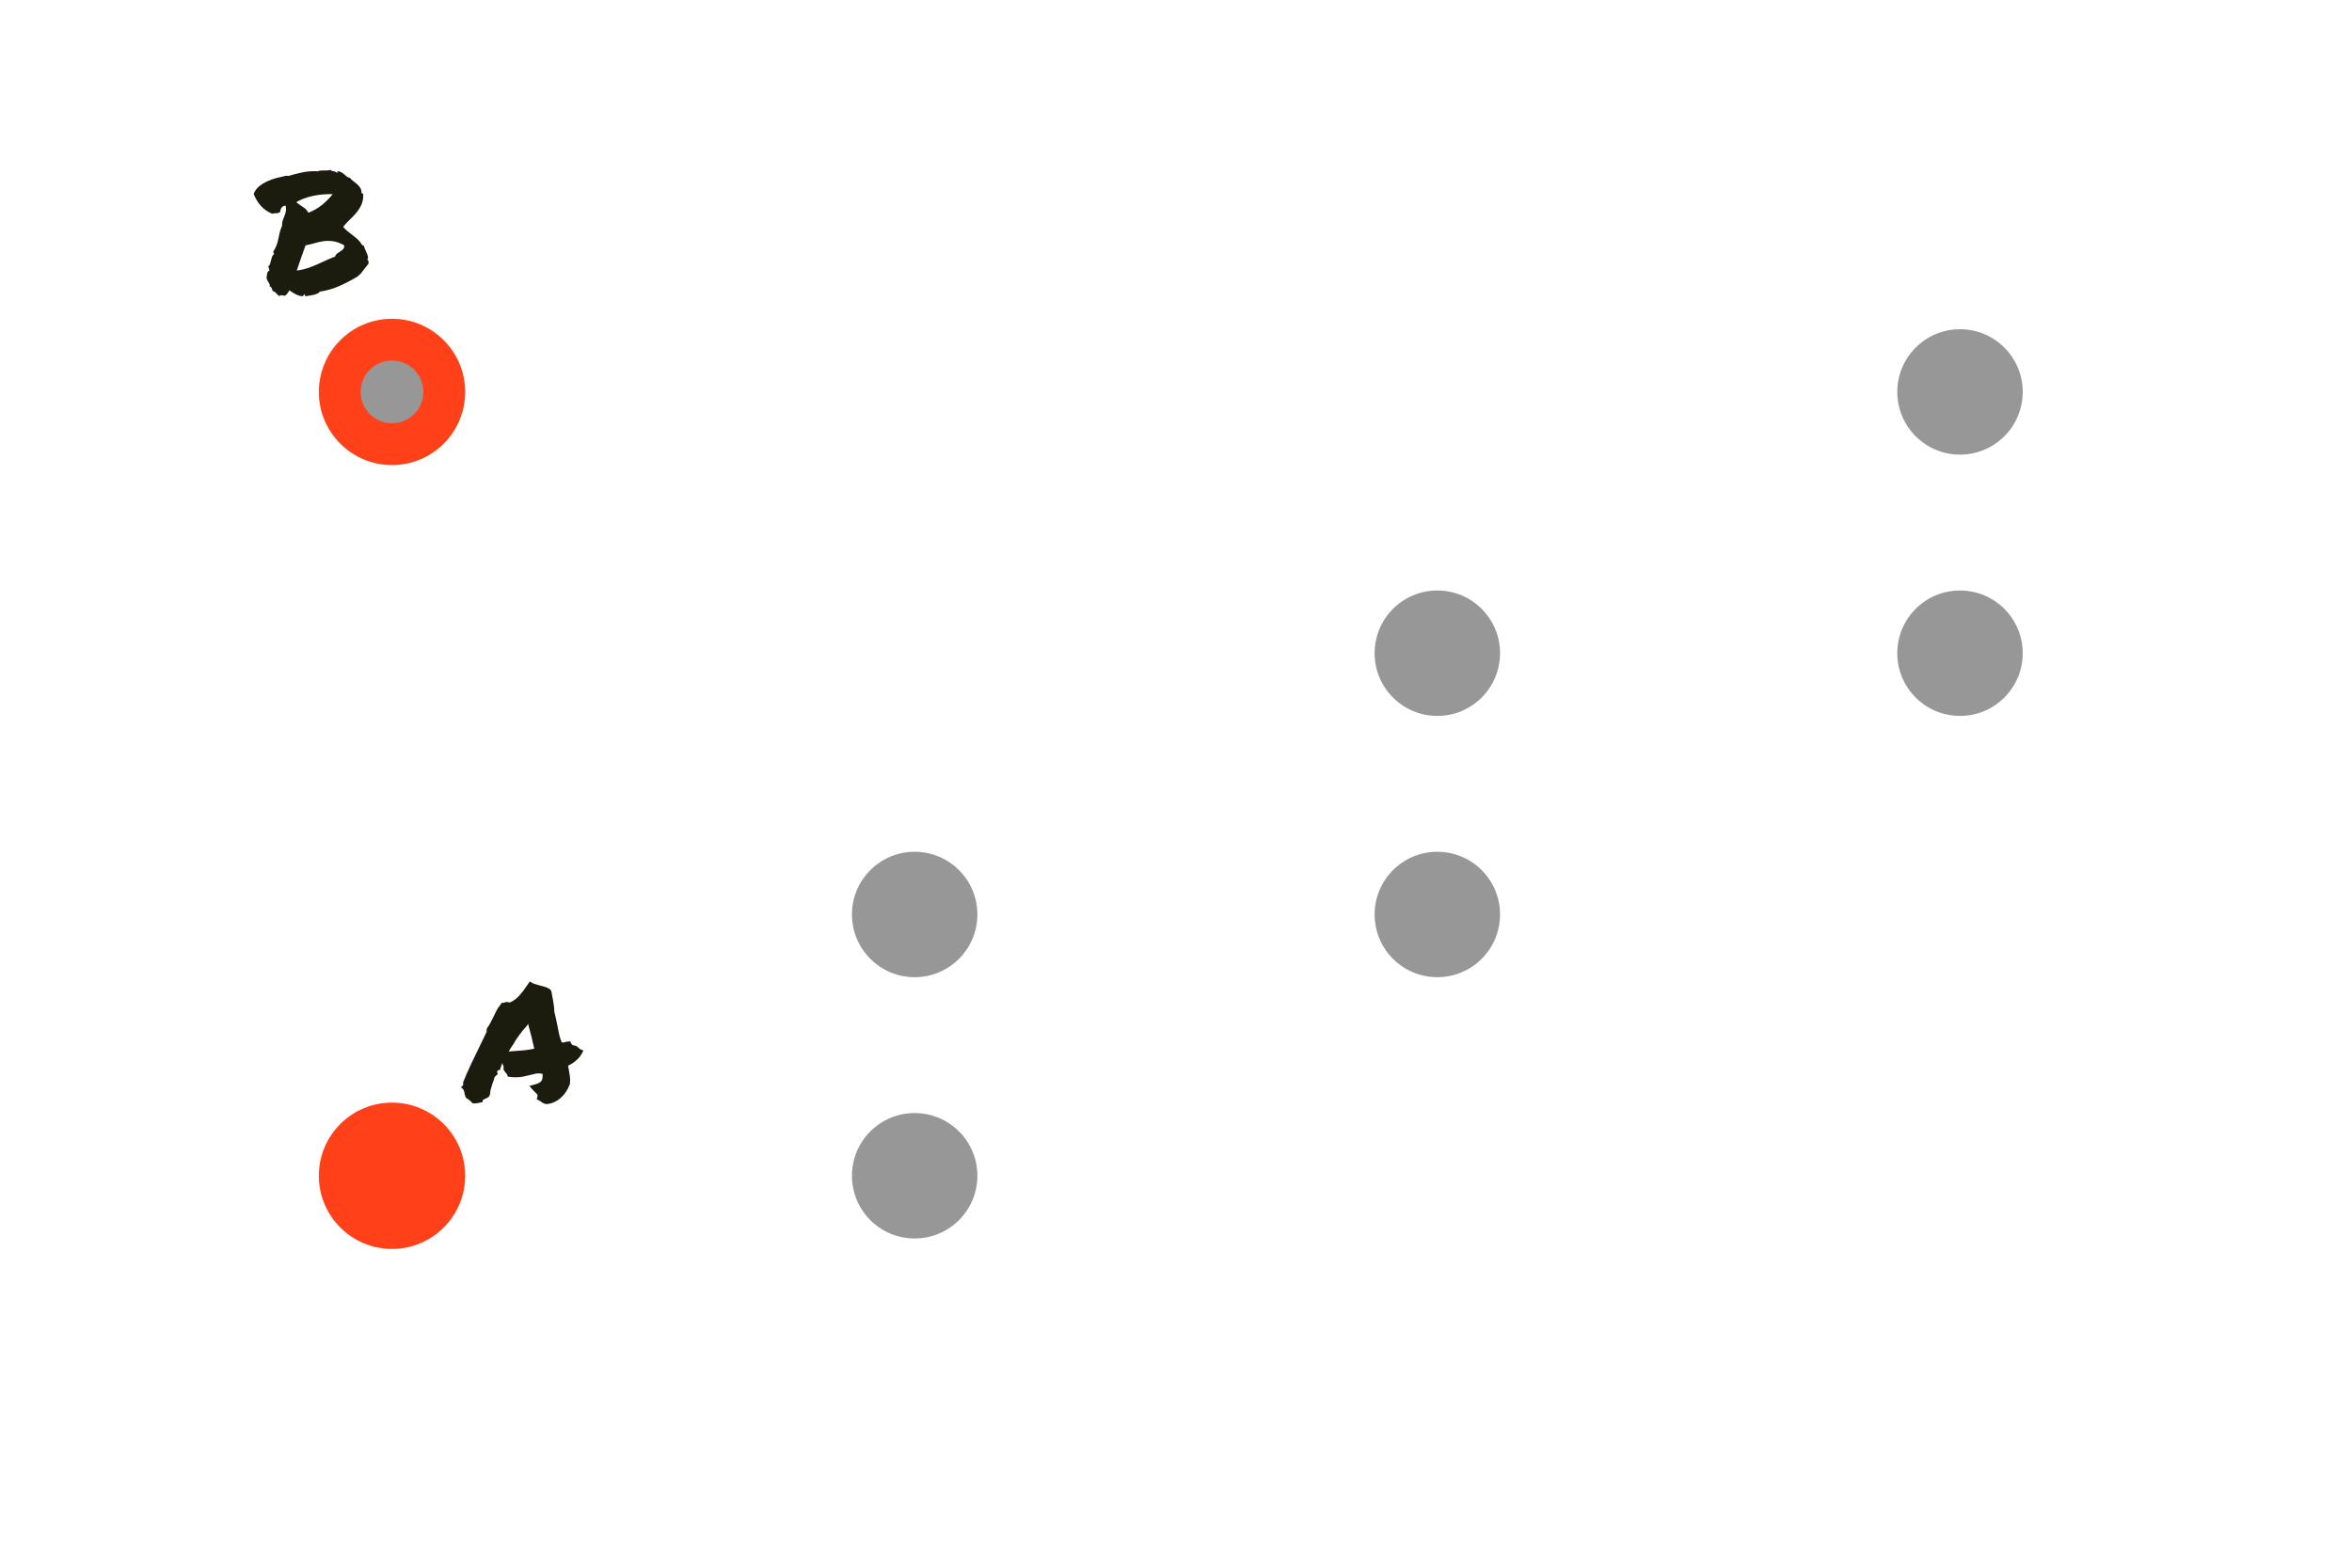
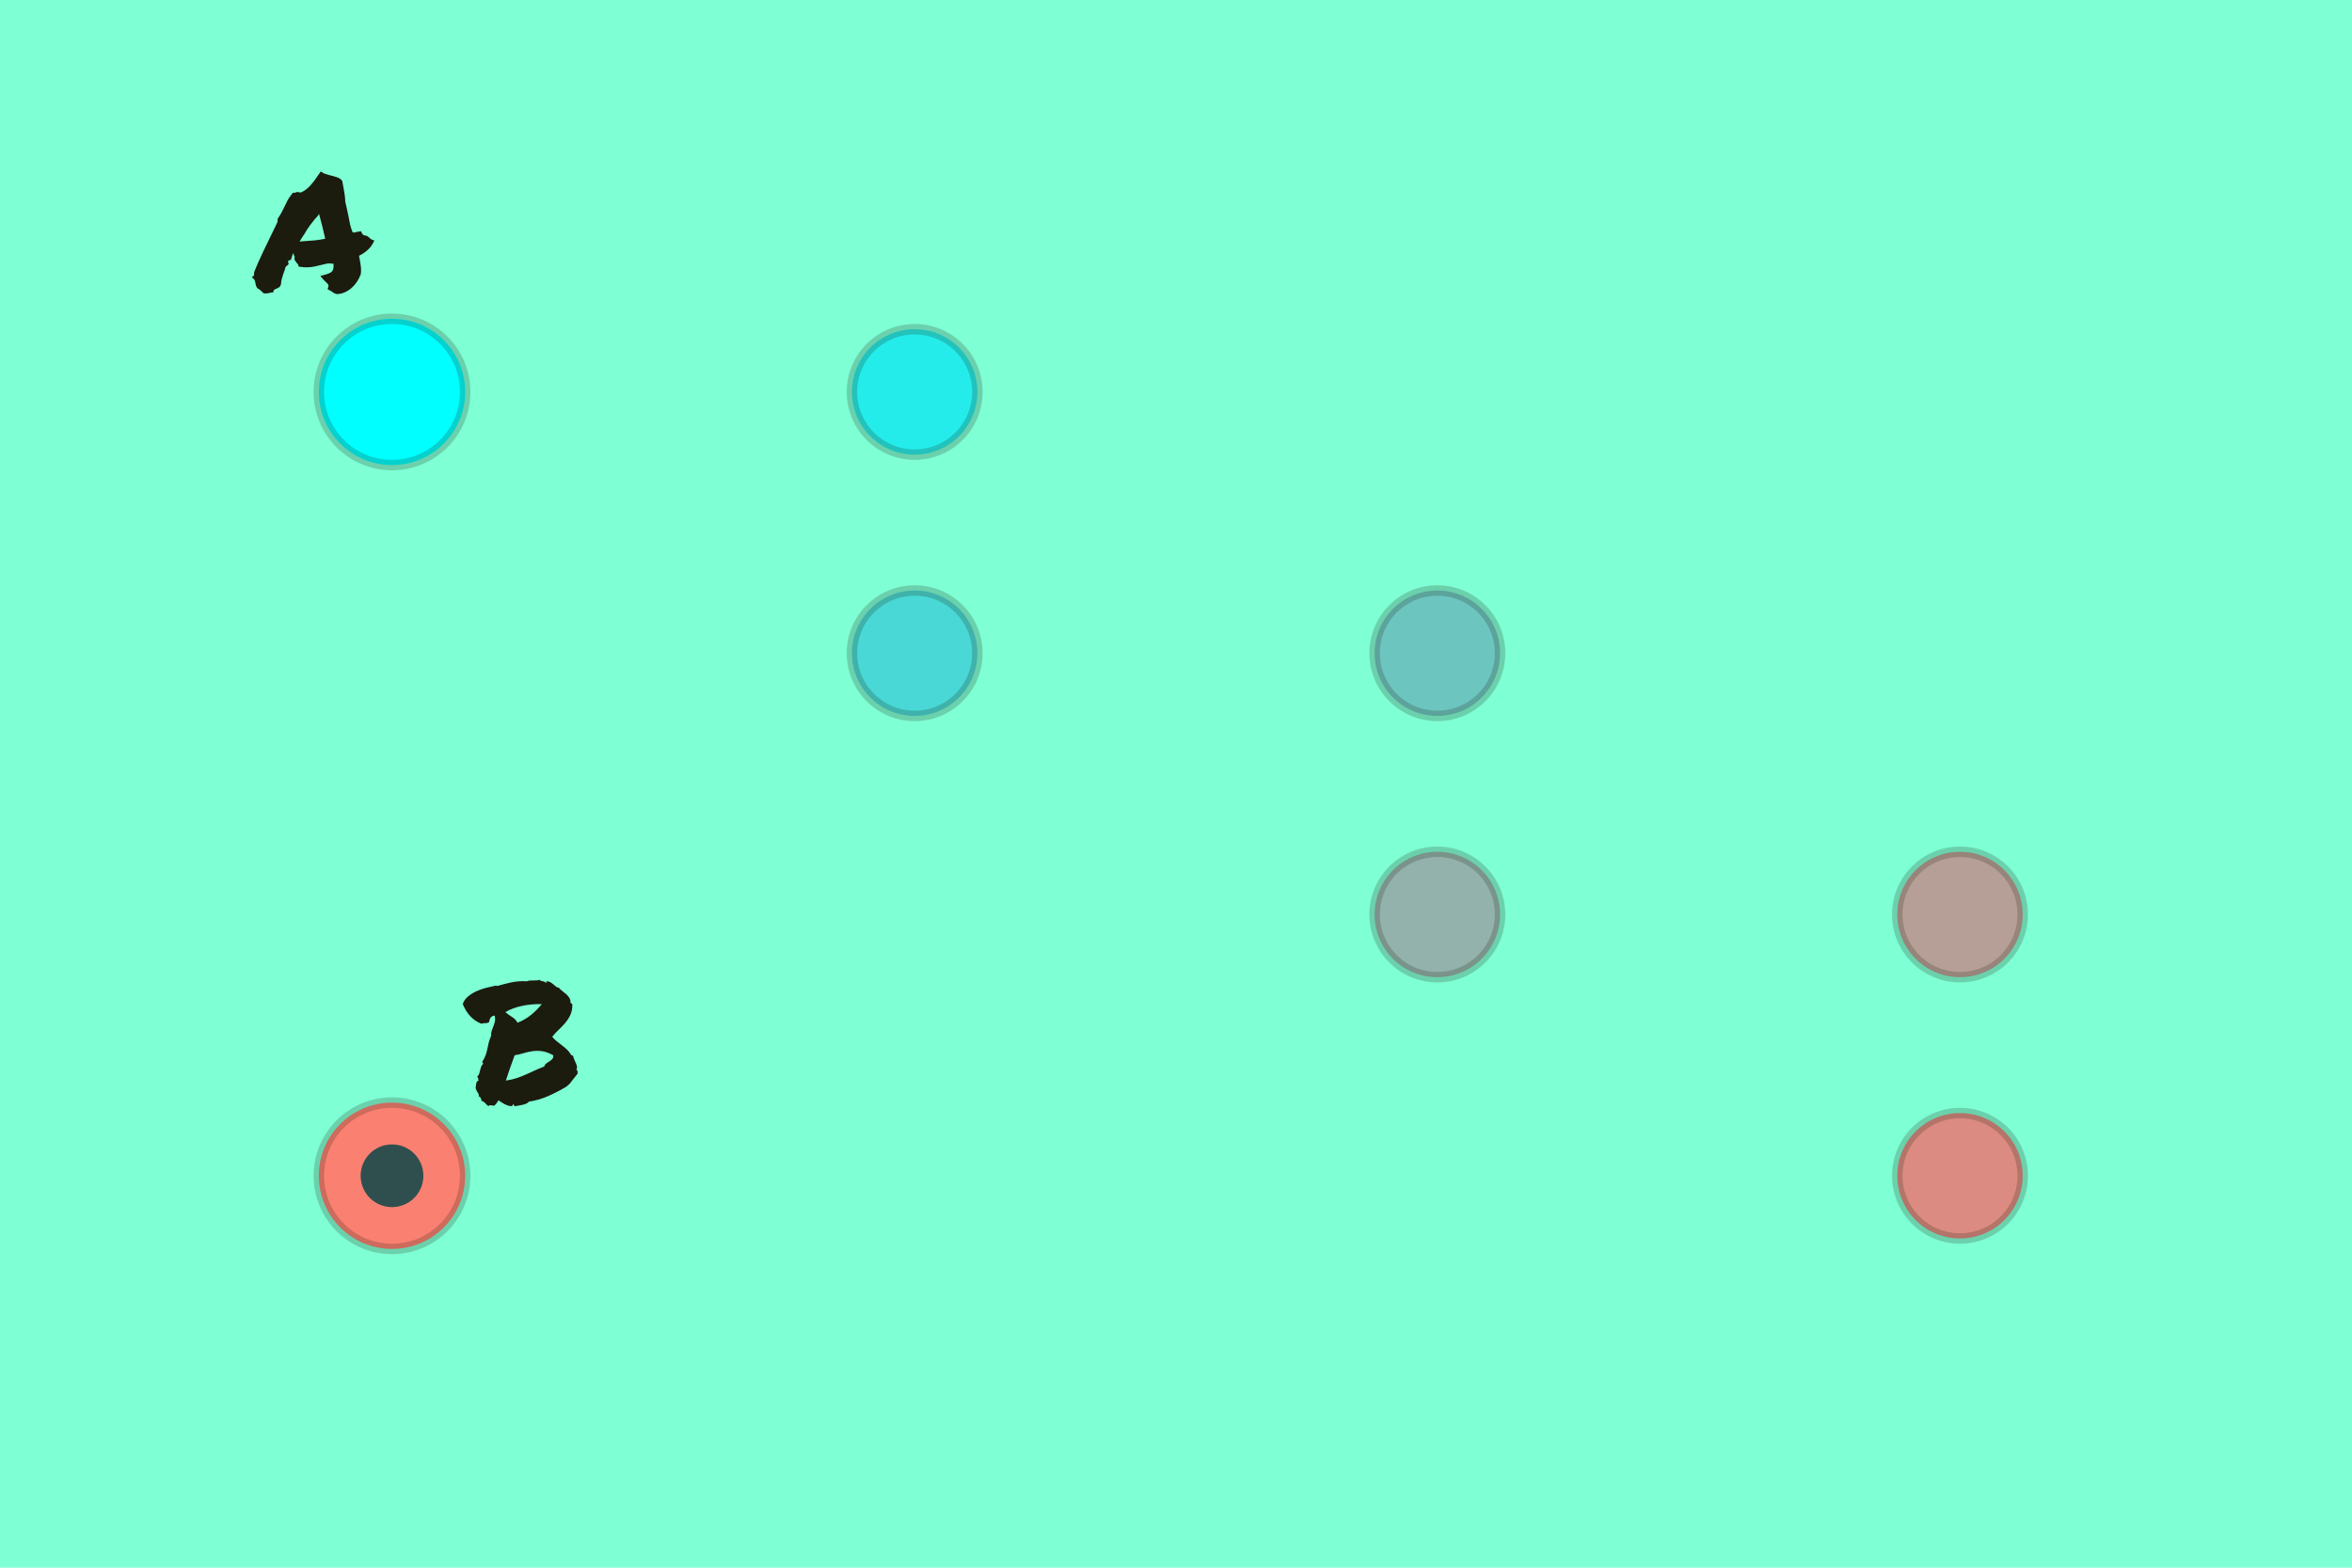
<svg xmlns="http://www.w3.org/2000/svg" width="900px" height="600px" viewBox="0 0 900 600">
  <style>
+         #bg{
+             fill: aquamarine;
+         }
        #letter {
            fill: hsl(60, 30%, 8%);
        }

        #oval {
-             fill: #979797;
+             stroke-width: 4;
+             stroke:  hsla(60, 30%, 8%, 0.2);
        }

        #oval-main {
-             fill: #FF4019;
+             stroke-width: 4;
+             stroke:  hsla(60, 30%, 8%, 0.2);
        }

        .stroke {
            stroke-width: 24;
-             stroke: #979797;
            stroke-linecap: round;
            stroke-linejoin: round;
            stroke-miterlimit: 10;
+             stroke: darkslategray;
        }

        .anim-stroke-long {
            stroke-dasharray: 1500 1500;
            stroke-dashoffset: 1500;
-             animation: stroke-draw 3000ms cubic-bezier(0.35, 0, 0.35, 1) alternate infinite;
+             animation: stroke-draw 4500ms cubic-bezier(0.5, 0, 0.75, 1) alternate infinite;
        }

        .anim-stroke-short {
            stroke-dasharray: 300 300;
            stroke-dashoffset: 300;
            animation: stroke-draw 1500ms cubic-bezier(0.75, 0, 0.25, 1) alternate infinite;
        }


        @keyframes stroke-draw {
            100% {
                stroke-dashoffset: 0;
            }
        }
    </style>
-   <g id="Shortcuts" stroke="none" fill="none" fill-rule="evenodd">
+   <g id="shortcuts" stroke="none" fill="none" fill-rule="evenodd">
+     <rect id="bg" width="100%" height="100%" />
    <g id="Group" transform="translate(150, 126)">
-       <polyline id="longline" class="stroke anim-stroke-long" transform="translate(300, 174) scale(-1, 1) translate(-300, -174) " points="600 324 400 324 400 224 200 224 200 124 0 124 0 24 600 24" />
-       <circle id="oval" cx="200" cy="324" r="24" />
-       <circle id="oval" cx="200" cy="224" r="24" />
-       <circle id="oval" cx="400" cy="224" r="24" />
-       <circle id="oval" cx="400" cy="124" r="24" />
-       <circle id="oval" cx="600" cy="124" r="24" />
-       <circle id="oval" cx="600" cy="24" r="24" />
+       <polyline id="longline" class="stroke anim-stroke-long" transform="translate(300, 174) scale(-1, -1) translate(-300, -174) " points="600 324 400 324 400 224 200 224 200 124 0 124 0 24 600 24" />
+       <circle id="oval" cx="200" cy="24" r="24" fill="#24ECEA" />
+       <circle id="oval" cx="200" cy="124" r="24" fill="#49D8D5" />
+       <circle id="oval" cx="400" cy="124" r="24" fill="#6DC5C0" />
+       <circle id="oval" cx="400" cy="224" r="24" fill="#92B2AB" />
+       <circle id="oval" cx="600" cy="224" r="24" fill="#B69F96" />
+       <circle id="oval" cx="600" cy="324" r="24" fill="#DB8B81" />
    </g>
-     <circle id="oval-main" cx="150" cy="450" r="28" />
-     <circle id="oval-main" cx="150" cy="150" r="28" />
-     <path id="letter" fill-rule="nonzero" d="M117,113.375 C117.458,113.292 117.969,113.208 118.531,113.125 C119.094,113.042 119.625,112.938 120.125,112.812 C120.625,112.688 121.073,112.531 121.469,112.344 C121.865,112.156 122.167,111.917 122.375,111.625 C124.958,111.25 127.448,110.531 129.844,109.469 C132.24,108.406 134.542,107.208 136.75,105.875 C137.333,105.375 137.708,105.042 137.875,104.875 C138.042,104.708 138.208,104.521 138.375,104.312 C138.542,104.104 138.792,103.771 139.125,103.312 C139.458,102.854 140.083,102.062 141,100.938 C141.042,100.729 141.042,100.448 141,100.094 C140.958,99.74 140.792,99.479 140.5,99.312 C140.75,99.062 140.854,98.75 140.812,98.375 C140.771,98 140.646,97.573 140.438,97.094 C140.229,96.615 140.01,96.115 139.781,95.594 C139.552,95.073 139.375,94.562 139.25,94.062 C138.833,93.979 138.562,93.812 138.438,93.562 C138.021,92.854 137.51,92.219 136.906,91.656 C136.302,91.094 135.667,90.562 135,90.062 C134.333,89.562 133.677,89.052 133.031,88.531 C132.385,88.01 131.812,87.438 131.312,86.812 C132.062,85.854 132.885,84.958 133.781,84.125 C134.677,83.292 135.521,82.406 136.312,81.469 C137.104,80.531 137.76,79.5 138.281,78.375 C138.802,77.25 139.042,75.917 139,74.375 C138.917,74.167 138.771,74.042 138.562,74 C138.354,73.958 138.271,73.812 138.312,73.562 C138.312,72.938 138.156,72.375 137.844,71.875 C137.531,71.375 137.135,70.917 136.656,70.5 C136.177,70.083 135.677,69.677 135.156,69.281 C134.635,68.885 134.188,68.458 133.812,68 C133.438,68 133.094,67.875 132.781,67.625 C132.469,67.375 132.135,67.094 131.781,66.781 C131.427,66.469 131.042,66.188 130.625,65.938 C130.208,65.688 129.729,65.562 129.188,65.562 C128.979,65.646 128.958,65.781 129.125,65.969 C129.292,66.156 129.292,66.229 129.125,66.188 C128.583,65.812 128.062,65.594 127.562,65.531 C127.062,65.469 126.688,65.292 126.438,65 C126.146,65.125 125.792,65.198 125.375,65.219 C124.958,65.24 124.521,65.25 124.062,65.25 C123.604,65.25 123.167,65.26 122.75,65.281 C122.333,65.302 121.979,65.396 121.688,65.562 C119.479,65.438 117.396,65.594 115.438,66.031 C113.479,66.469 111.75,66.917 110.25,67.375 C110.042,67.208 109.938,67.167 109.938,67.25 C109.938,67.333 109.812,67.333 109.562,67.25 C108.354,67.5 107.104,67.792 105.812,68.125 C104.521,68.458 103.302,68.896 102.156,69.438 C101.01,69.979 99.979,70.635 99.062,71.406 C98.146,72.177 97.479,73.125 97.062,74.25 C97.771,76 98.698,77.521 99.844,78.812 C100.99,80.104 102.438,81.104 104.188,81.812 C104.646,81.646 105.167,81.573 105.75,81.594 C106.333,81.615 106.812,81.458 107.188,81.125 C107.271,80.417 107.469,79.854 107.781,79.438 C108.094,79.021 108.604,78.771 109.312,78.688 C109.479,79.521 109.5,80.25 109.375,80.875 C109.25,81.5 109.073,82.094 108.844,82.656 C108.615,83.219 108.396,83.792 108.188,84.375 C107.979,84.958 107.896,85.625 107.938,86.375 C107.438,87.583 107.104,88.583 106.938,89.375 C106.771,90.167 106.615,90.906 106.469,91.594 C106.323,92.281 106.125,92.99 105.875,93.719 C105.625,94.448 105.188,95.333 104.562,96.375 C104.562,96.583 104.604,96.729 104.688,96.812 C104.771,96.896 104.854,97 104.938,97.125 C104.562,97.417 104.292,97.781 104.125,98.219 C103.958,98.656 103.823,99.104 103.719,99.562 C103.615,100.021 103.5,100.469 103.375,100.906 C103.25,101.344 103,101.708 102.625,102 C102.917,102.5 103.083,103.021 103.125,103.562 C102.833,103.646 102.625,103.792 102.5,104 C102.375,104.208 102.281,104.448 102.219,104.719 C102.156,104.99 102.115,105.281 102.094,105.594 C102.073,105.906 102.042,106.208 102,106.5 C102.208,107.167 102.5,107.76 102.875,108.281 C103.25,108.802 103.333,109.229 103.125,109.562 C103.5,109.646 103.792,109.906 104,110.344 C104.208,110.781 104.271,111.104 104.188,111.312 C104.604,111.438 104.917,111.573 105.125,111.719 C105.333,111.865 105.521,112.031 105.688,112.219 C105.854,112.406 106.021,112.594 106.188,112.781 C106.354,112.969 106.604,113.146 106.938,113.312 C107.188,113.062 107.448,112.958 107.719,113 C107.99,113.042 108.417,113.104 109,113.188 C109.333,113.021 109.656,112.729 109.969,112.312 C110.281,111.896 110.542,111.5 110.75,111.125 C111.208,111.458 111.75,111.812 112.375,112.188 C113,112.562 113.604,112.854 114.188,113.062 C114.771,113.271 115.26,113.365 115.656,113.344 C116.052,113.323 116.271,113.062 116.312,112.562 C116.521,112.646 116.635,112.781 116.656,112.969 C116.677,113.156 116.792,113.292 117,113.375 Z M118,81.438 C117.542,80.521 116.865,79.792 115.969,79.25 C115.073,78.708 114.208,78.083 113.375,77.375 C115.083,76.333 117.188,75.542 119.688,75 C122.188,74.458 124.729,74.229 127.312,74.312 C126.104,75.812 124.75,77.177 123.25,78.406 C121.75,79.635 120,80.646 118,81.438 Z M113.562,103.562 C114.104,101.938 114.667,100.271 115.25,98.562 C115.833,96.854 116.396,95.292 116.938,93.875 C118.021,93.708 119.104,93.458 120.188,93.125 C121.271,92.792 122.406,92.531 123.594,92.344 C124.781,92.156 126.031,92.146 127.344,92.312 C128.656,92.479 130.104,93 131.688,93.875 C131.771,94.458 131.667,94.917 131.375,95.25 C131.083,95.583 130.729,95.885 130.312,96.156 C129.896,96.427 129.479,96.708 129.062,97 C128.646,97.292 128.375,97.688 128.25,98.188 C127.042,98.646 125.875,99.135 124.75,99.656 C123.625,100.177 122.479,100.698 121.312,101.219 C120.146,101.74 118.938,102.208 117.688,102.625 C116.438,103.042 115.062,103.354 113.562,103.562 Z">
+     <circle id="oval-main" fill="salmon" cx="150" cy="450" r="28" />
+     <circle id="oval-main" fill="aqua" cx="150" cy="150" r="28" />
+     <path id="letter" class="b" fill-rule="nonzero" transform="translate(80, 310)" d="M117,113.375 C117.458,113.292 117.969,113.208 118.531,113.125 C119.094,113.042 119.625,112.938 120.125,112.812 C120.625,112.688 121.073,112.531 121.469,112.344 C121.865,112.156 122.167,111.917 122.375,111.625 C124.958,111.25 127.448,110.531 129.844,109.469 C132.24,108.406 134.542,107.208 136.75,105.875 C137.333,105.375 137.708,105.042 137.875,104.875 C138.042,104.708 138.208,104.521 138.375,104.312 C138.542,104.104 138.792,103.771 139.125,103.312 C139.458,102.854 140.083,102.062 141,100.938 C141.042,100.729 141.042,100.448 141,100.094 C140.958,99.74 140.792,99.479 140.5,99.312 C140.75,99.062 140.854,98.75 140.812,98.375 C140.771,98 140.646,97.573 140.438,97.094 C140.229,96.615 140.01,96.115 139.781,95.594 C139.552,95.073 139.375,94.562 139.25,94.062 C138.833,93.979 138.562,93.812 138.438,93.562 C138.021,92.854 137.51,92.219 136.906,91.656 C136.302,91.094 135.667,90.562 135,90.062 C134.333,89.562 133.677,89.052 133.031,88.531 C132.385,88.01 131.812,87.438 131.312,86.812 C132.062,85.854 132.885,84.958 133.781,84.125 C134.677,83.292 135.521,82.406 136.312,81.469 C137.104,80.531 137.76,79.5 138.281,78.375 C138.802,77.25 139.042,75.917 139,74.375 C138.917,74.167 138.771,74.042 138.562,74 C138.354,73.958 138.271,73.812 138.312,73.562 C138.312,72.938 138.156,72.375 137.844,71.875 C137.531,71.375 137.135,70.917 136.656,70.5 C136.177,70.083 135.677,69.677 135.156,69.281 C134.635,68.885 134.188,68.458 133.812,68 C133.438,68 133.094,67.875 132.781,67.625 C132.469,67.375 132.135,67.094 131.781,66.781 C131.427,66.469 131.042,66.188 130.625,65.938 C130.208,65.688 129.729,65.562 129.188,65.562 C128.979,65.646 128.958,65.781 129.125,65.969 C129.292,66.156 129.292,66.229 129.125,66.188 C128.583,65.812 128.062,65.594 127.562,65.531 C127.062,65.469 126.688,65.292 126.438,65 C126.146,65.125 125.792,65.198 125.375,65.219 C124.958,65.24 124.521,65.25 124.062,65.25 C123.604,65.25 123.167,65.26 122.75,65.281 C122.333,65.302 121.979,65.396 121.688,65.562 C119.479,65.438 117.396,65.594 115.438,66.031 C113.479,66.469 111.75,66.917 110.25,67.375 C110.042,67.208 109.938,67.167 109.938,67.25 C109.938,67.333 109.812,67.333 109.562,67.25 C108.354,67.5 107.104,67.792 105.812,68.125 C104.521,68.458 103.302,68.896 102.156,69.438 C101.01,69.979 99.979,70.635 99.062,71.406 C98.146,72.177 97.479,73.125 97.062,74.25 C97.771,76 98.698,77.521 99.844,78.812 C100.99,80.104 102.438,81.104 104.188,81.812 C104.646,81.646 105.167,81.573 105.75,81.594 C106.333,81.615 106.812,81.458 107.188,81.125 C107.271,80.417 107.469,79.854 107.781,79.438 C108.094,79.021 108.604,78.771 109.312,78.688 C109.479,79.521 109.5,80.25 109.375,80.875 C109.25,81.5 109.073,82.094 108.844,82.656 C108.615,83.219 108.396,83.792 108.188,84.375 C107.979,84.958 107.896,85.625 107.938,86.375 C107.438,87.583 107.104,88.583 106.938,89.375 C106.771,90.167 106.615,90.906 106.469,91.594 C106.323,92.281 106.125,92.99 105.875,93.719 C105.625,94.448 105.188,95.333 104.562,96.375 C104.562,96.583 104.604,96.729 104.688,96.812 C104.771,96.896 104.854,97 104.938,97.125 C104.562,97.417 104.292,97.781 104.125,98.219 C103.958,98.656 103.823,99.104 103.719,99.562 C103.615,100.021 103.5,100.469 103.375,100.906 C103.25,101.344 103,101.708 102.625,102 C102.917,102.5 103.083,103.021 103.125,103.562 C102.833,103.646 102.625,103.792 102.5,104 C102.375,104.208 102.281,104.448 102.219,104.719 C102.156,104.99 102.115,105.281 102.094,105.594 C102.073,105.906 102.042,106.208 102,106.5 C102.208,107.167 102.5,107.76 102.875,108.281 C103.25,108.802 103.333,109.229 103.125,109.562 C103.5,109.646 103.792,109.906 104,110.344 C104.208,110.781 104.271,111.104 104.188,111.312 C104.604,111.438 104.917,111.573 105.125,111.719 C105.333,111.865 105.521,112.031 105.688,112.219 C105.854,112.406 106.021,112.594 106.188,112.781 C106.354,112.969 106.604,113.146 106.938,113.312 C107.188,113.062 107.448,112.958 107.719,113 C107.99,113.042 108.417,113.104 109,113.188 C109.333,113.021 109.656,112.729 109.969,112.312 C110.281,111.896 110.542,111.5 110.75,111.125 C111.208,111.458 111.75,111.812 112.375,112.188 C113,112.562 113.604,112.854 114.188,113.062 C114.771,113.271 115.26,113.365 115.656,113.344 C116.052,113.323 116.271,113.062 116.312,112.562 C116.521,112.646 116.635,112.781 116.656,112.969 C116.677,113.156 116.792,113.292 117,113.375 Z M118,81.438 C117.542,80.521 116.865,79.792 115.969,79.25 C115.073,78.708 114.208,78.083 113.375,77.375 C115.083,76.333 117.188,75.542 119.688,75 C122.188,74.458 124.729,74.229 127.312,74.312 C126.104,75.812 124.75,77.177 123.25,78.406 C121.75,79.635 120,80.646 118,81.438 Z M113.562,103.562 C114.104,101.938 114.667,100.271 115.25,98.562 C115.833,96.854 116.396,95.292 116.938,93.875 C118.021,93.708 119.104,93.458 120.188,93.125 C121.271,92.792 122.406,92.531 123.594,92.344 C124.781,92.156 126.031,92.146 127.344,92.312 C128.656,92.479 130.104,93 131.688,93.875 C131.771,94.458 131.667,94.917 131.375,95.25 C131.083,95.583 130.729,95.885 130.312,96.156 C129.896,96.427 129.479,96.708 129.062,97 C128.646,97.292 128.375,97.688 128.25,98.188 C127.042,98.646 125.875,99.135 124.75,99.656 C123.625,100.177 122.479,100.698 121.312,101.219 C120.146,101.74 118.938,102.208 117.688,102.625 C116.438,103.042 115.062,103.354 113.562,103.562 Z">
        </path>
-     <path id="letter" fill-rule="nonzero" d="M209,422.562 C210.042,422.521 211.042,422.281 212,421.844 C212.958,421.406 213.823,420.844 214.594,420.156 C215.365,419.469 216.031,418.698 216.594,417.844 C217.156,416.99 217.646,416.021 218.062,414.938 C218.188,413.979 218.198,413.052 218.094,412.156 C217.99,411.26 217.854,410.396 217.688,409.562 C217.604,409.229 217.552,408.938 217.531,408.688 C217.51,408.438 217.458,408.167 217.375,407.875 C218.542,407.333 219.594,406.646 220.531,405.812 C221.469,404.979 222.167,404.125 222.625,403.25 L222.625,403.25 L223.25,402.062 L222.125,401.625 C222.042,401.583 221.938,401.51 221.812,401.406 C221.688,401.302 221.583,401.208 221.5,401.125 C221.292,400.917 221.031,400.698 220.719,400.469 C220.406,400.24 219.917,400.104 219.25,400.062 C219.083,399.938 218.938,399.812 218.812,399.688 C218.688,399.562 218.583,399.438 218.5,399.312 L218.5,399.312 L218.25,398.562 L217.438,398.625 C216.771,398.667 216.188,398.792 215.688,399 C215.604,398.958 215.354,398.938 214.938,398.938 C214.521,397.938 214.188,396.885 213.938,395.781 C213.688,394.677 213.458,393.521 213.25,392.312 C213.083,391.479 212.906,390.635 212.719,389.781 C212.531,388.927 212.333,388.083 212.125,387.25 C212.083,386.208 212,385.26 211.875,384.406 C211.75,383.552 211.604,382.688 211.438,381.812 C211.354,381.438 211.281,381.062 211.219,380.688 C211.156,380.312 211.083,379.896 211,379.438 L211,379.438 L210.688,378.875 C210.229,378.417 209.583,378.052 208.75,377.781 C207.917,377.51 207.062,377.271 206.188,377.062 C205.688,376.896 205.208,376.75 204.75,376.625 C204.292,376.5 203.958,376.375 203.75,376.25 L203.75,376.25 L202.75,375.625 L202,376.688 C200.917,378.354 199.844,379.781 198.781,380.969 C197.719,382.156 196.5,383.062 195.125,383.688 L195.125,383.688 L194,383.5 C193.708,383.5 193.469,383.531 193.281,383.594 C193.094,383.656 192.917,383.729 192.75,383.812 L192.75,383.812 L192.062,383.75 L191.625,384.375 C190.958,385.167 190.406,385.979 189.969,386.812 C189.531,387.646 189.125,388.479 188.75,389.312 C188.417,390.021 188.073,390.708 187.719,391.375 C187.365,392.042 186.896,392.792 186.312,393.625 C186.229,393.875 186.188,394.094 186.188,394.281 C186.188,394.469 186.208,394.646 186.25,394.812 C185.875,395.646 185.49,396.458 185.094,397.25 C184.698,398.042 184.312,398.833 183.938,399.625 C182.729,402.083 181.573,404.479 180.469,406.812 C179.365,409.146 178.292,411.583 177.25,414.125 L177.25,414.125 L177.188,415.438 L176.375,416.062 L177.312,417 C177.479,417.208 177.604,417.583 177.688,418.125 C177.771,418.417 177.833,418.698 177.875,418.969 C177.917,419.24 178.021,419.542 178.188,419.875 L178.188,419.875 L178.562,420.375 C178.979,420.583 179.344,420.823 179.656,421.094 C179.969,421.365 180.375,421.75 180.875,422.25 L180.875,422.25 L181.688,422.312 C181.979,422.312 182.24,422.292 182.469,422.25 C182.698,422.208 183.083,422.125 183.625,422 L183.625,422 L184.562,421.875 L184.75,421.062 C184.917,420.896 185.208,420.729 185.625,420.562 C185.917,420.438 186.219,420.292 186.531,420.125 C186.844,419.958 187.104,419.708 187.312,419.375 L187.312,419.375 L187.562,418.562 C187.562,417.938 187.656,417.312 187.844,416.688 C188.031,416.062 188.229,415.417 188.438,414.75 C188.604,414.333 188.76,413.917 188.906,413.5 C189.052,413.083 189.167,412.646 189.25,412.188 C189.333,412.104 189.438,412.021 189.562,411.938 C189.688,411.854 189.792,411.75 189.875,411.625 L189.875,411.625 L190.5,411.062 L190.25,410.375 C190.208,410.292 190.219,410.167 190.281,410 C190.344,409.833 190.417,409.708 190.5,409.625 L190.5,409.625 L191.312,409.5 L191.562,408.688 C191.646,408.396 191.74,408.094 191.844,407.781 C191.948,407.469 192.083,407.146 192.25,406.812 C192.292,407.312 192.458,407.792 192.75,408.25 C192.583,408.875 192.646,409.396 192.938,409.812 C193.229,410.229 193.479,410.562 193.688,410.812 L193.688,410.812 L193.969,411.094 C194.073,411.198 194.125,411.292 194.125,411.375 L194.125,411.375 L194.312,412.062 L195,412.125 C195.792,412.25 196.542,412.312 197.25,412.312 C198.333,412.312 199.333,412.219 200.25,412.031 C201.167,411.844 202.104,411.625 203.062,411.375 C203.729,411.208 204.396,411.052 205.062,410.906 C205.729,410.76 206.583,410.792 207.625,411 C207.708,412.333 207.542,413.26 207.125,413.781 C206.708,414.302 205.875,414.729 204.625,415.062 L204.625,415.062 L202.562,415.625 L203.812,417.062 C203.979,417.229 204.125,417.385 204.25,417.531 C204.375,417.677 204.521,417.812 204.688,417.938 C205.146,418.354 205.448,418.688 205.594,418.938 C205.74,419.188 205.75,419.479 205.625,419.812 L205.625,419.812 L205.375,420.75 L206.188,421.125 C206.396,421.208 206.667,421.375 207,421.625 C207.208,421.792 207.448,421.958 207.719,422.125 C207.99,422.292 208.417,422.438 209,422.562 Z M194.625,402.438 C195.167,401.521 195.729,400.646 196.312,399.812 L196.312,399.812 L196.375,399.75 C197,398.583 197.792,397.354 198.75,396.062 C199.708,394.771 200.708,393.562 201.75,392.438 L201.75,392.438 L202.062,391.812 C202.521,393.438 202.948,395.052 203.344,396.656 C203.74,398.26 204.104,399.833 204.438,401.375 C202.979,401.667 201.625,401.875 200.375,402 C199.125,402.125 197.771,402.229 196.312,402.312 C196.021,402.354 195.74,402.375 195.469,402.375 C195.198,402.375 194.917,402.396 194.625,402.438 Z">
+     <path id="letter" class="a" fill-rule="nonzero" transform="translate(-80, -310)" d="M209,422.562 C210.042,422.521 211.042,422.281 212,421.844 C212.958,421.406 213.823,420.844 214.594,420.156 C215.365,419.469 216.031,418.698 216.594,417.844 C217.156,416.99 217.646,416.021 218.062,414.938 C218.188,413.979 218.198,413.052 218.094,412.156 C217.99,411.26 217.854,410.396 217.688,409.562 C217.604,409.229 217.552,408.938 217.531,408.688 C217.51,408.438 217.458,408.167 217.375,407.875 C218.542,407.333 219.594,406.646 220.531,405.812 C221.469,404.979 222.167,404.125 222.625,403.25 L222.625,403.25 L223.25,402.062 L222.125,401.625 C222.042,401.583 221.938,401.51 221.812,401.406 C221.688,401.302 221.583,401.208 221.5,401.125 C221.292,400.917 221.031,400.698 220.719,400.469 C220.406,400.24 219.917,400.104 219.25,400.062 C219.083,399.938 218.938,399.812 218.812,399.688 C218.688,399.562 218.583,399.438 218.5,399.312 L218.5,399.312 L218.25,398.562 L217.438,398.625 C216.771,398.667 216.188,398.792 215.688,399 C215.604,398.958 215.354,398.938 214.938,398.938 C214.521,397.938 214.188,396.885 213.938,395.781 C213.688,394.677 213.458,393.521 213.25,392.312 C213.083,391.479 212.906,390.635 212.719,389.781 C212.531,388.927 212.333,388.083 212.125,387.25 C212.083,386.208 212,385.26 211.875,384.406 C211.75,383.552 211.604,382.688 211.438,381.812 C211.354,381.438 211.281,381.062 211.219,380.688 C211.156,380.312 211.083,379.896 211,379.438 L211,379.438 L210.688,378.875 C210.229,378.417 209.583,378.052 208.75,377.781 C207.917,377.51 207.062,377.271 206.188,377.062 C205.688,376.896 205.208,376.75 204.75,376.625 C204.292,376.5 203.958,376.375 203.75,376.25 L203.75,376.25 L202.75,375.625 L202,376.688 C200.917,378.354 199.844,379.781 198.781,380.969 C197.719,382.156 196.5,383.062 195.125,383.688 L195.125,383.688 L194,383.5 C193.708,383.5 193.469,383.531 193.281,383.594 C193.094,383.656 192.917,383.729 192.75,383.812 L192.75,383.812 L192.062,383.75 L191.625,384.375 C190.958,385.167 190.406,385.979 189.969,386.812 C189.531,387.646 189.125,388.479 188.75,389.312 C188.417,390.021 188.073,390.708 187.719,391.375 C187.365,392.042 186.896,392.792 186.312,393.625 C186.229,393.875 186.188,394.094 186.188,394.281 C186.188,394.469 186.208,394.646 186.25,394.812 C185.875,395.646 185.49,396.458 185.094,397.25 C184.698,398.042 184.312,398.833 183.938,399.625 C182.729,402.083 181.573,404.479 180.469,406.812 C179.365,409.146 178.292,411.583 177.25,414.125 L177.25,414.125 L177.188,415.438 L176.375,416.062 L177.312,417 C177.479,417.208 177.604,417.583 177.688,418.125 C177.771,418.417 177.833,418.698 177.875,418.969 C177.917,419.24 178.021,419.542 178.188,419.875 L178.188,419.875 L178.562,420.375 C178.979,420.583 179.344,420.823 179.656,421.094 C179.969,421.365 180.375,421.75 180.875,422.25 L180.875,422.25 L181.688,422.312 C181.979,422.312 182.24,422.292 182.469,422.25 C182.698,422.208 183.083,422.125 183.625,422 L183.625,422 L184.562,421.875 L184.75,421.062 C184.917,420.896 185.208,420.729 185.625,420.562 C185.917,420.438 186.219,420.292 186.531,420.125 C186.844,419.958 187.104,419.708 187.312,419.375 L187.312,419.375 L187.562,418.562 C187.562,417.938 187.656,417.312 187.844,416.688 C188.031,416.062 188.229,415.417 188.438,414.75 C188.604,414.333 188.76,413.917 188.906,413.5 C189.052,413.083 189.167,412.646 189.25,412.188 C189.333,412.104 189.438,412.021 189.562,411.938 C189.688,411.854 189.792,411.75 189.875,411.625 L189.875,411.625 L190.5,411.062 L190.25,410.375 C190.208,410.292 190.219,410.167 190.281,410 C190.344,409.833 190.417,409.708 190.5,409.625 L190.5,409.625 L191.312,409.5 L191.562,408.688 C191.646,408.396 191.74,408.094 191.844,407.781 C191.948,407.469 192.083,407.146 192.25,406.812 C192.292,407.312 192.458,407.792 192.75,408.25 C192.583,408.875 192.646,409.396 192.938,409.812 C193.229,410.229 193.479,410.562 193.688,410.812 L193.688,410.812 L193.969,411.094 C194.073,411.198 194.125,411.292 194.125,411.375 L194.125,411.375 L194.312,412.062 L195,412.125 C195.792,412.25 196.542,412.312 197.25,412.312 C198.333,412.312 199.333,412.219 200.25,412.031 C201.167,411.844 202.104,411.625 203.062,411.375 C203.729,411.208 204.396,411.052 205.062,410.906 C205.729,410.76 206.583,410.792 207.625,411 C207.708,412.333 207.542,413.26 207.125,413.781 C206.708,414.302 205.875,414.729 204.625,415.062 L204.625,415.062 L202.562,415.625 L203.812,417.062 C203.979,417.229 204.125,417.385 204.25,417.531 C204.375,417.677 204.521,417.812 204.688,417.938 C205.146,418.354 205.448,418.688 205.594,418.938 C205.74,419.188 205.75,419.479 205.625,419.812 L205.625,419.812 L205.375,420.75 L206.188,421.125 C206.396,421.208 206.667,421.375 207,421.625 C207.208,421.792 207.448,421.958 207.719,422.125 C207.99,422.292 208.417,422.438 209,422.562 Z M194.625,402.438 C195.167,401.521 195.729,400.646 196.312,399.812 L196.312,399.812 L196.375,399.75 C197,398.583 197.792,397.354 198.75,396.062 C199.708,394.771 200.708,393.562 201.75,392.438 L201.75,392.438 L202.062,391.812 C202.521,393.438 202.948,395.052 203.344,396.656 C203.74,398.26 204.104,399.833 204.438,401.375 C202.979,401.667 201.625,401.875 200.375,402 C199.125,402.125 197.771,402.229 196.312,402.312 C196.021,402.354 195.74,402.375 195.469,402.375 C195.198,402.375 194.917,402.396 194.625,402.438 Z">
        </path>
-     <line class="stroke anim-stroke-short" x1="150" y1="450" x2="150" y2="150" id="shortline" />
+     <line transform="rotate(180, 150, 300)" class="stroke anim-stroke-short" x1="150" y1="450" x2="150" y2="150" id="shortline" />
  </g>
</svg>
